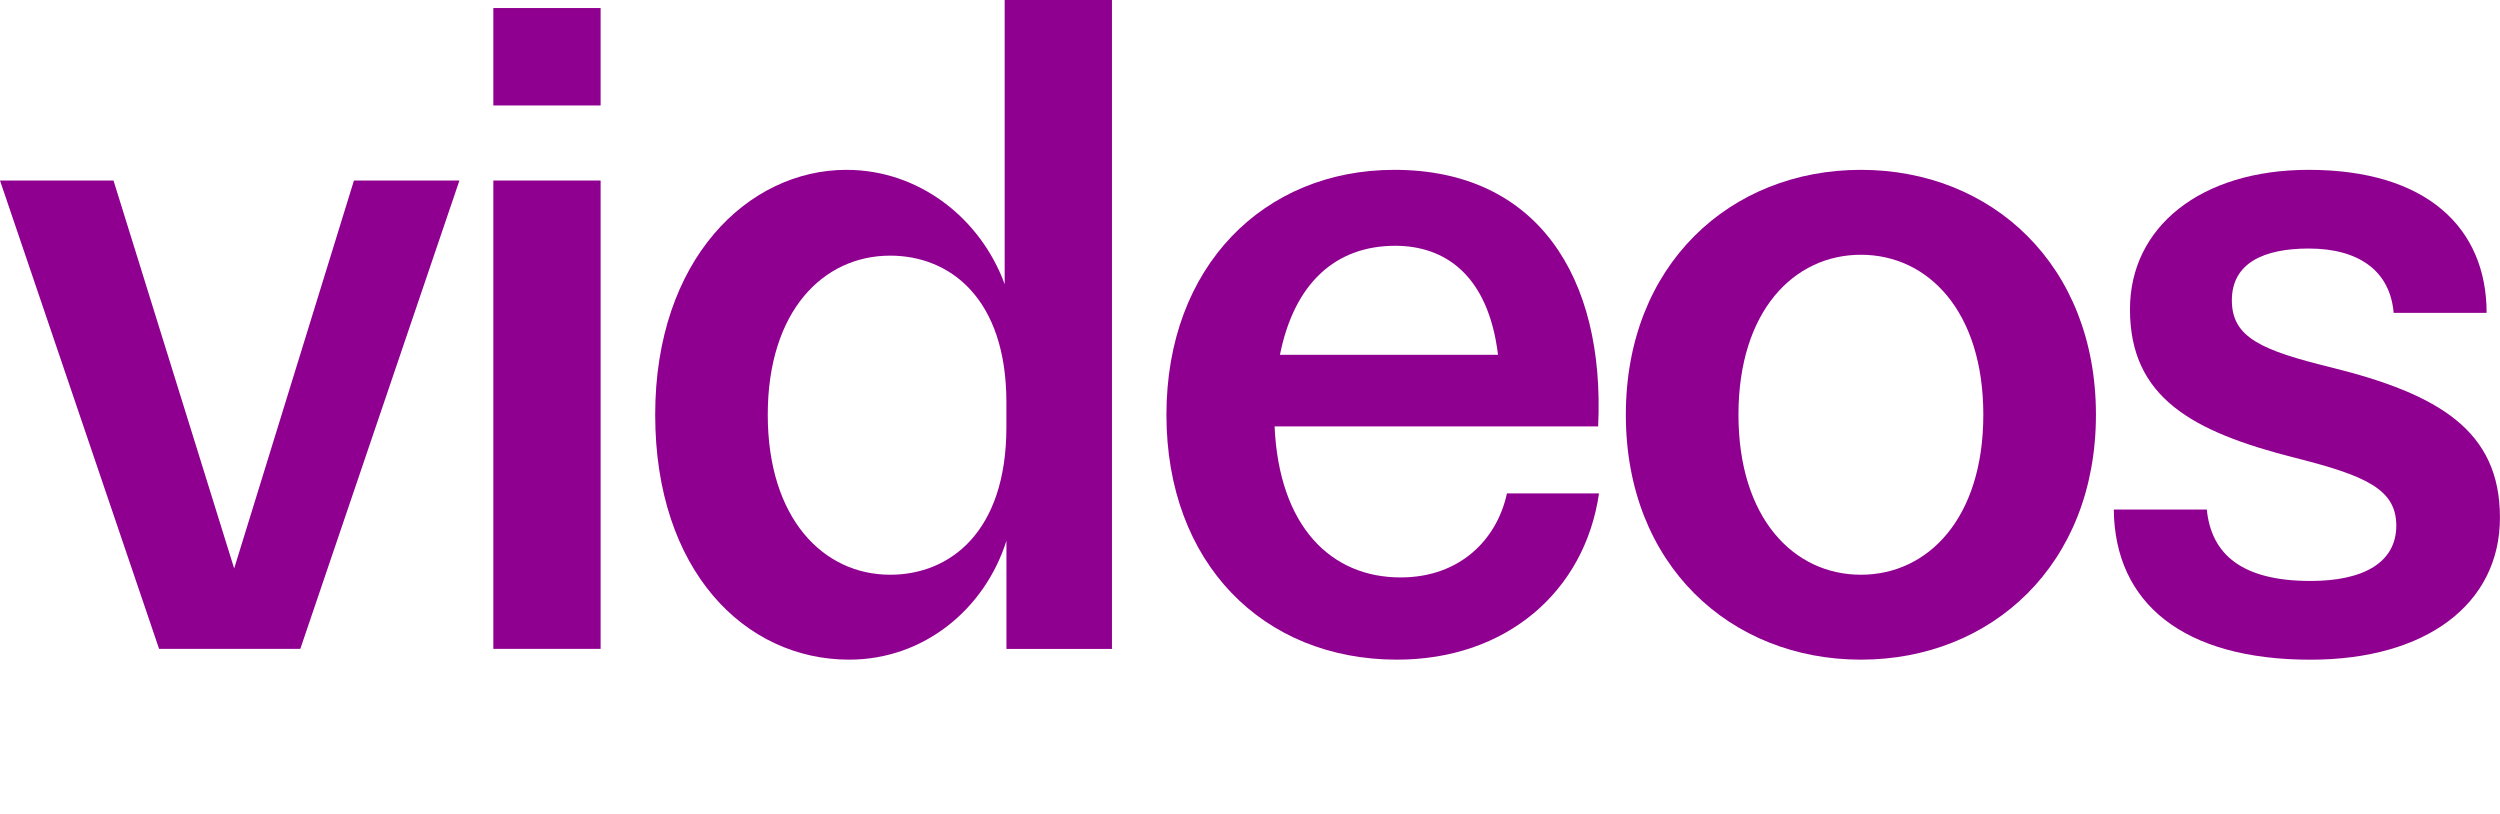
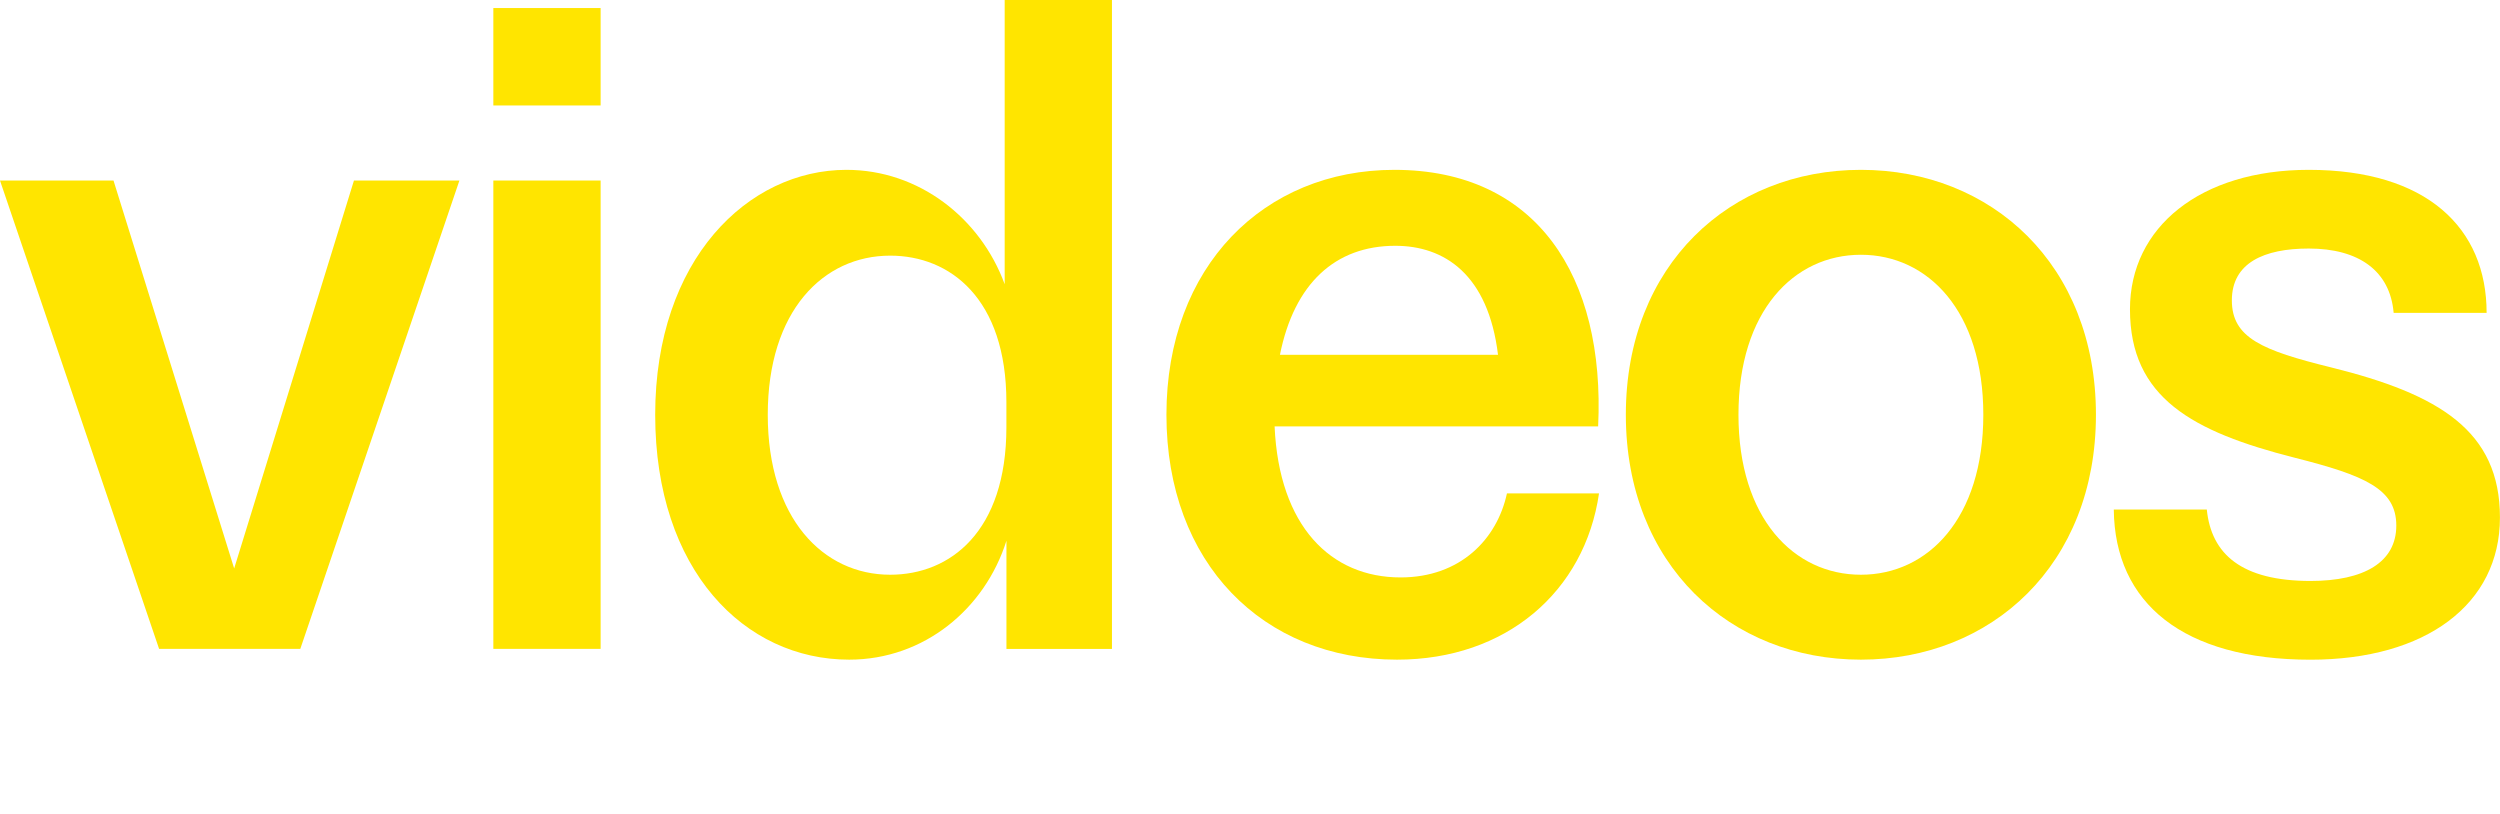
<svg xmlns="http://www.w3.org/2000/svg" id="Capa_2" data-name="Capa 2" viewBox="0 0 509.89 165.89">
  <defs>
    <style>
      .cls-1 {
-         fill: #900090;
+         fill: #FFE500;
      }
    </style>
  </defs>
  <g id="Capa_1-2" data-name="Capa 1">
    <g>
      <path class="cls-1" d="M32.45,132.35L0,36.82h23.15l24.61,79.12,24.43-79.12h21.51l-32.45,95.52h-28.8Z" />
      <path class="cls-1" d="M122.5,1.64v19.87h-21.88V1.64h21.88ZM122.5,36.82v95.52h-21.88V36.82h21.88Z" />
      <path class="cls-1" d="M205.27,132.35v-22.06c-4.38,13.86-16.77,24.25-32.08,24.25-21.33,0-39.56-18.23-39.56-49.95s18.96-49.95,39.01-49.95c14.77,0,27.34,9.84,32.27,23.33V0h21.88v132.35h-21.51ZM156.59,84.59c0,21.15,11.3,32.63,24.97,32.63,12.21,0,23.7-8.75,23.7-30.08v-5.1c0-21.15-11.48-29.9-23.7-29.9-13.67,0-24.97,11.3-24.97,32.45Z" />
      <path class="cls-1" d="M259.96,86.96c.91,20.42,11.49,30.81,25.7,30.81,12.21,0,19.69-7.84,21.69-17.14h18.78c-2.92,20.05-18.96,33.91-41.2,33.91-27.34,0-47.03-19.69-47.03-49.95s19.87-49.95,46.49-49.95c28.99,0,43.02,21.69,41.56,52.32h-65.99ZM261.05,72.37h44.48c-2-16.41-10.94-22.24-20.96-22.24-12.21,0-20.6,7.66-23.52,22.24Z" />
      <path class="cls-1" d="M379.54,34.64c26.62,0,47.94,19.32,47.94,49.95s-21.33,49.95-47.94,49.95-47.94-19.32-47.94-49.95,21.33-49.95,47.94-49.95ZM379.54,117.22c13.67,0,24.97-11.48,24.97-32.63s-11.3-32.63-24.97-32.63-24.97,11.49-24.97,32.63,11.3,32.63,24.97,32.63Z" />
      <path class="cls-1" d="M450.09,103.91c.91,9.12,7.11,14.58,21.15,14.58,10.94,0,17.5-3.83,17.5-11.3s-6.38-10.21-20.78-13.85c-20.78-5.29-33.54-12.21-33.54-30.26,0-16.77,14.4-28.44,36.46-28.44,24.06,0,36.28,11.85,36.28,29.17h-18.96c-.73-8.57-7.11-13.12-17.32-13.12-9.12,0-15.68,2.92-15.68,10.57s6.2,10.21,20.23,13.67c22.06,5.47,34.45,12.94,34.45,30.63s-15.13,28.99-38.65,28.99c-25.89,0-39.92-11.49-40.11-30.63h18.96Z" />
    </g>
  </g>
</svg>
